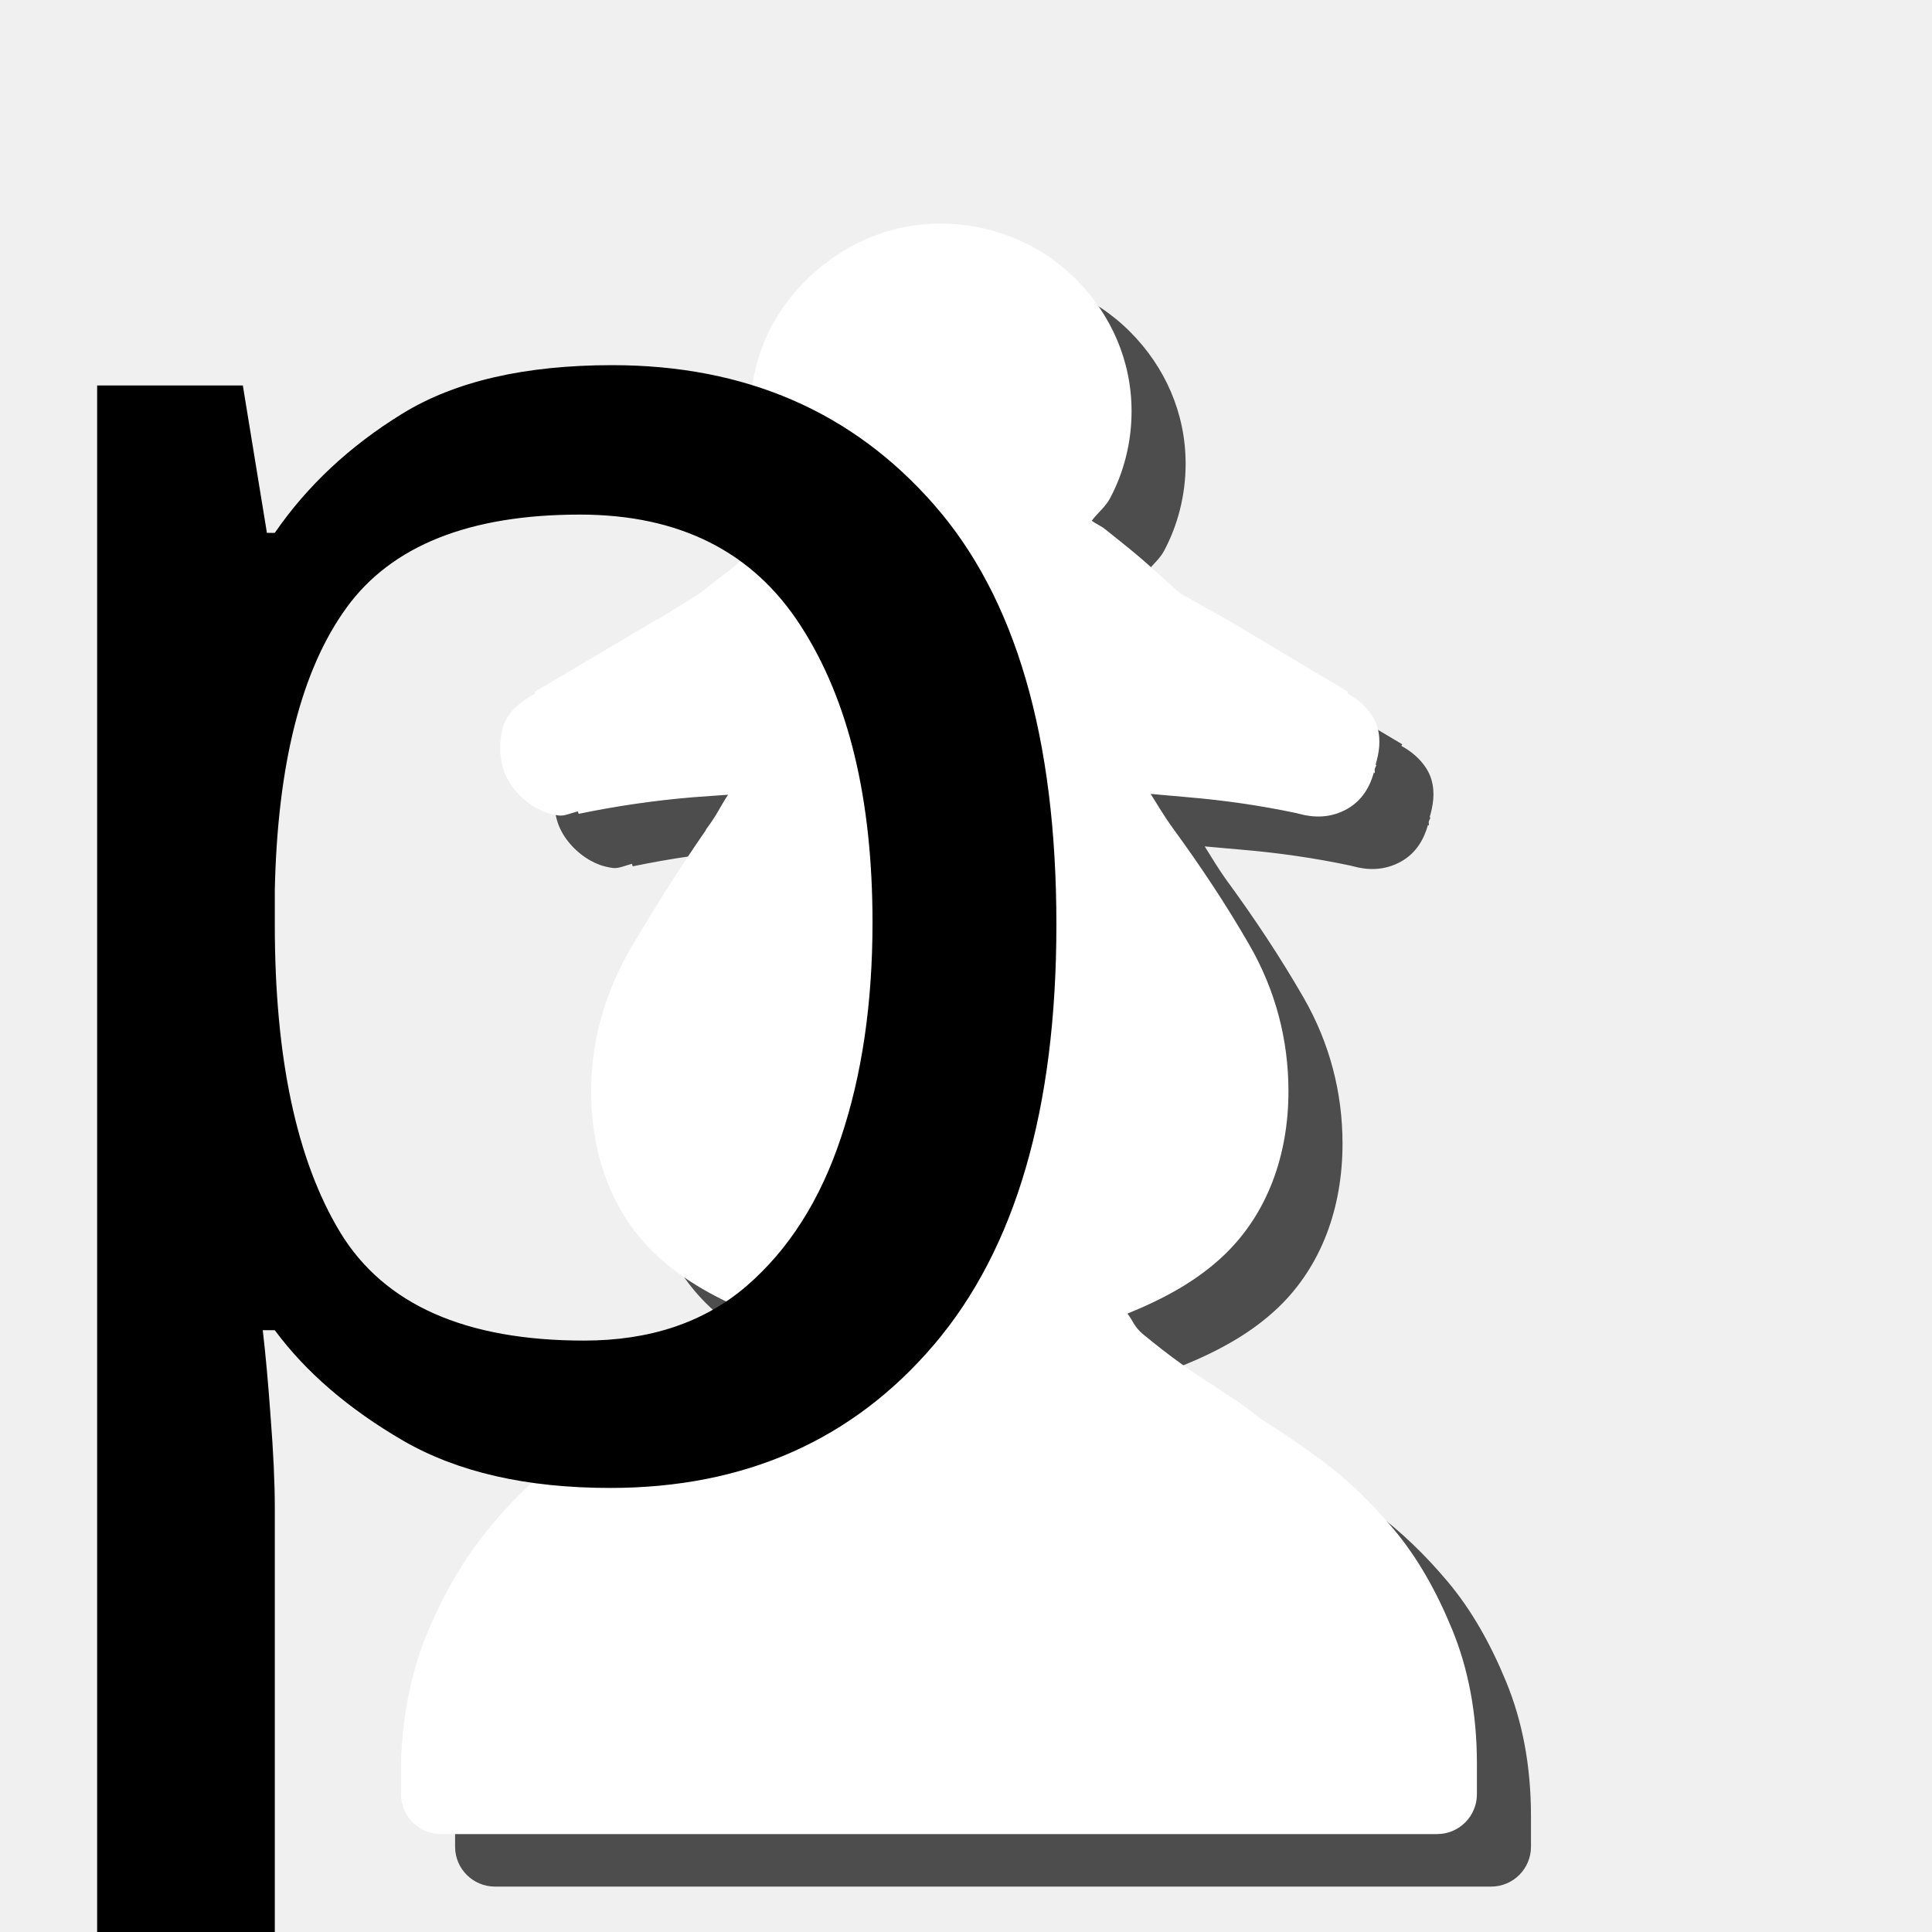
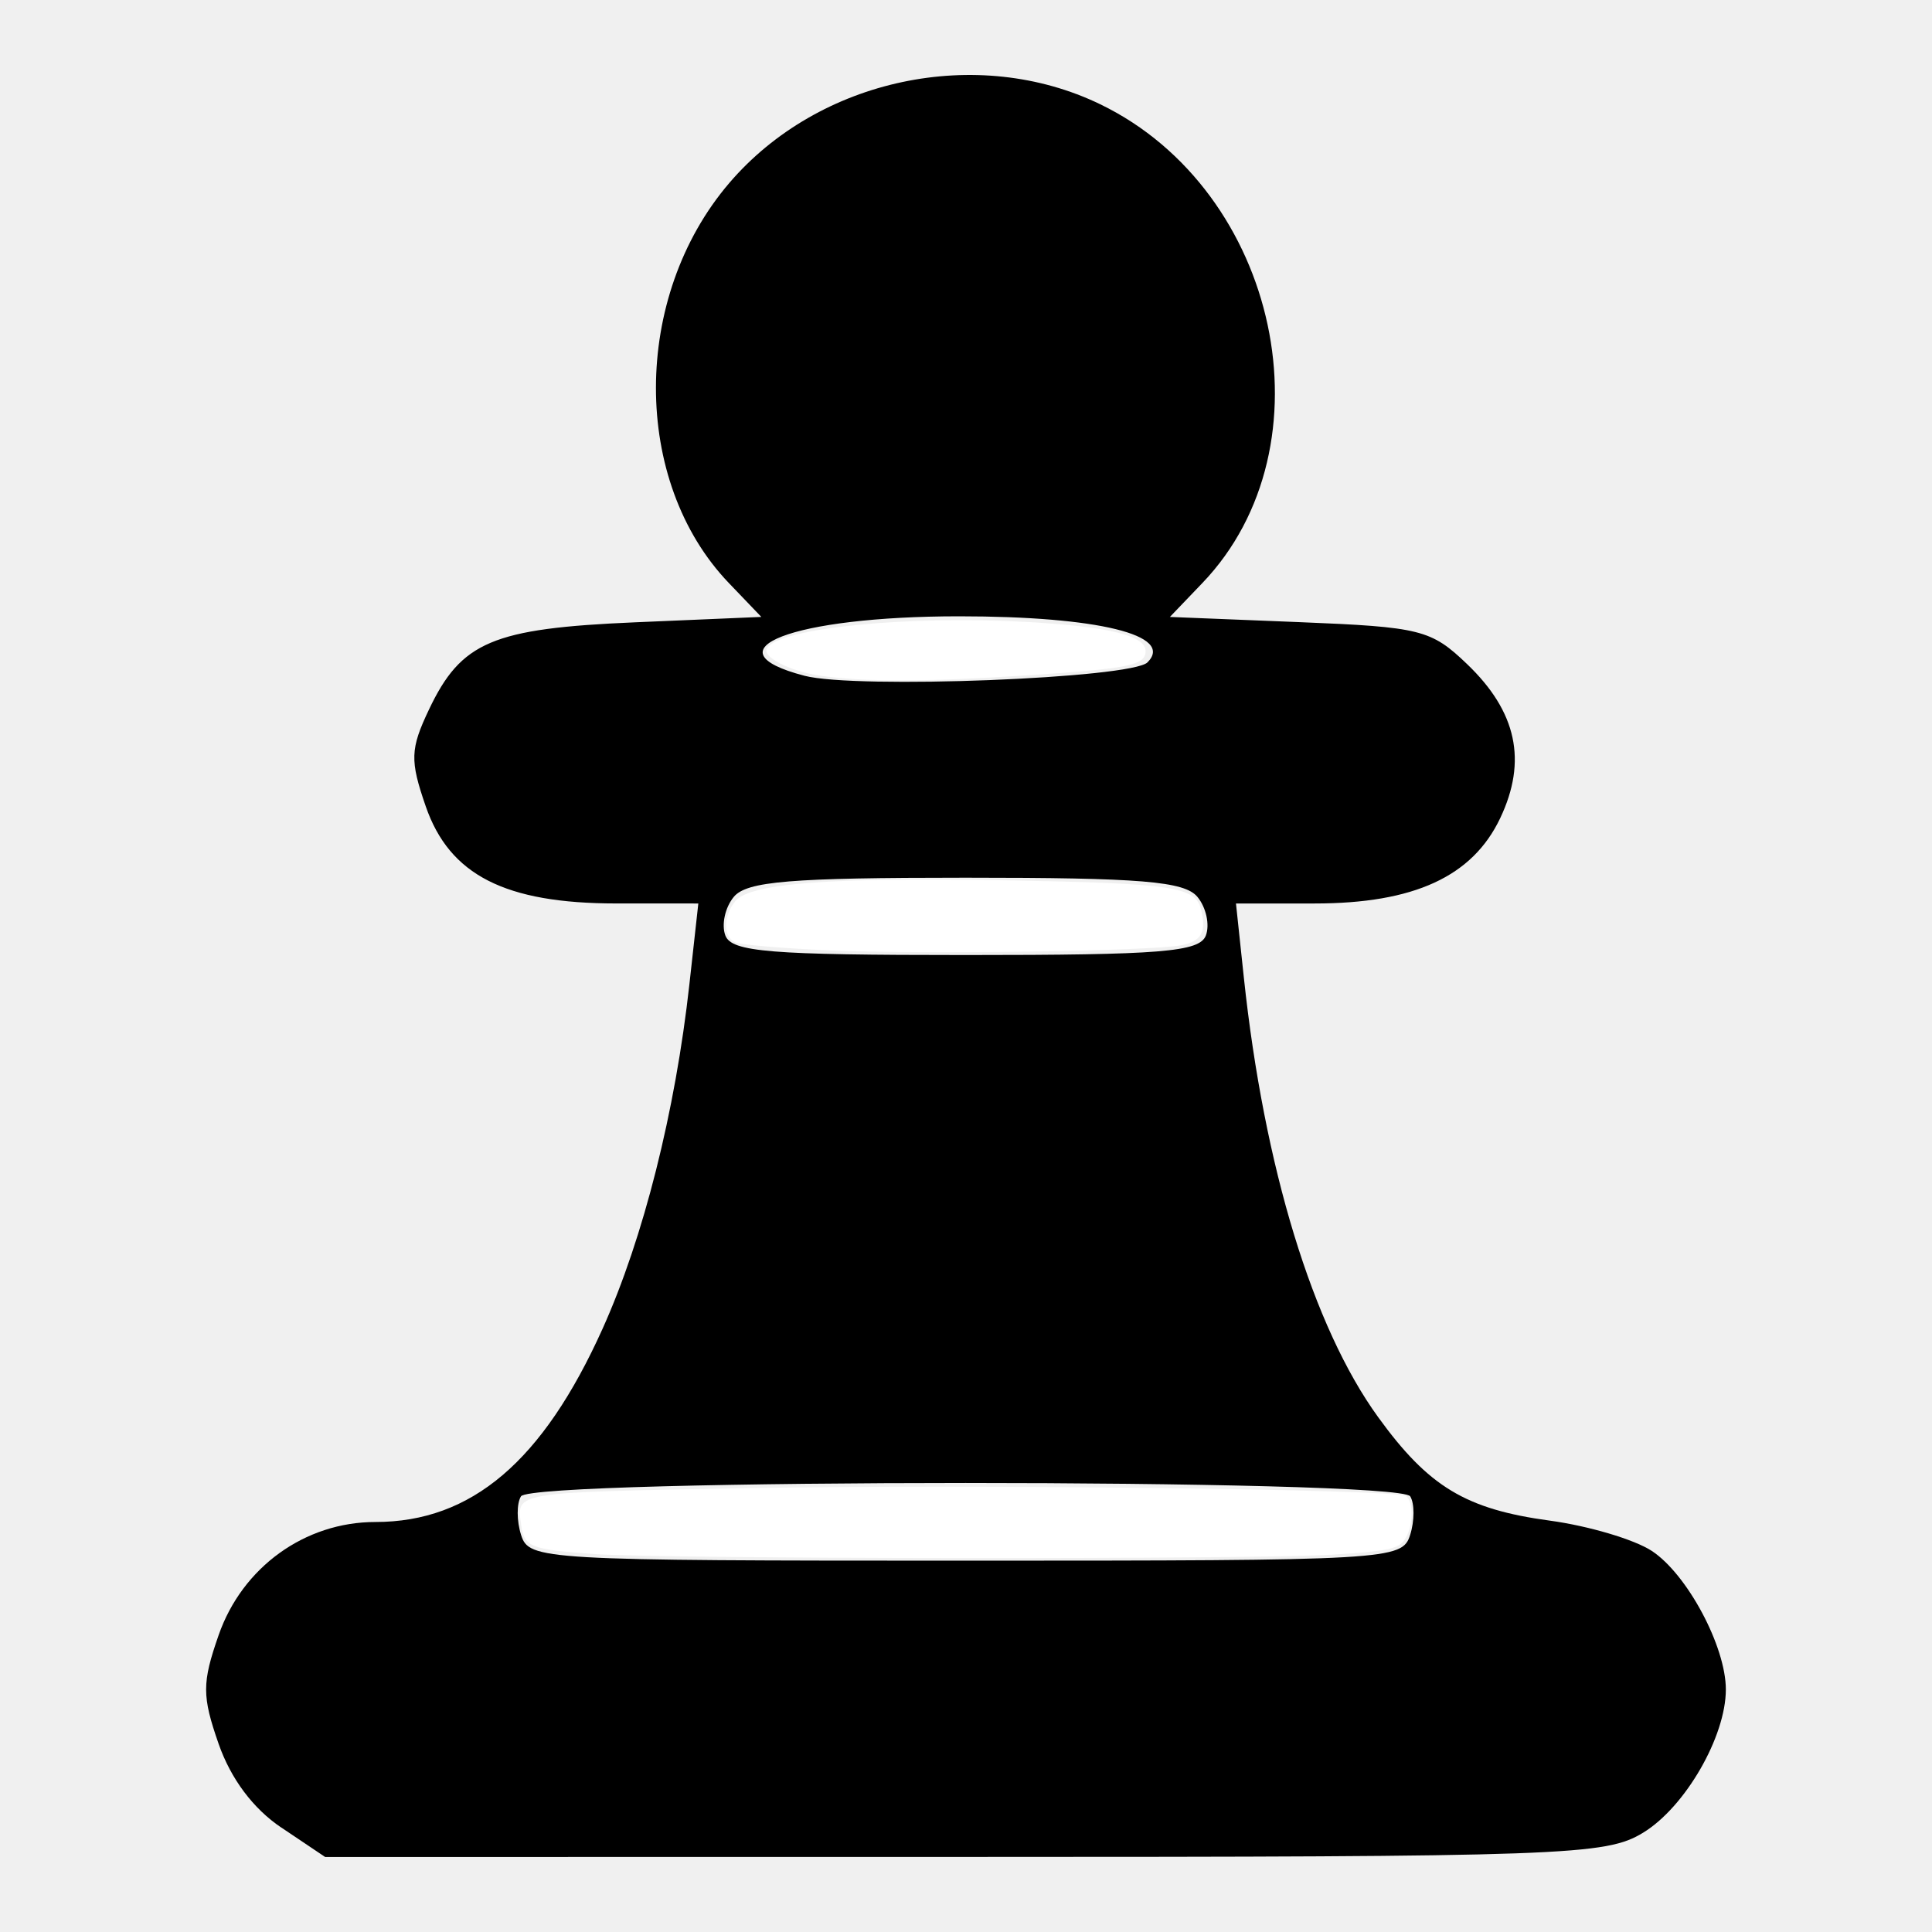
- <svg xmlns="http://www.w3.org/2000/svg" width="64px" height="64px" id="svg4261" version="1.1">
-   <defs id="defs4263" />
+ <svg xmlns="http://www.w3.org/2000/svg" width="64px" height="64px" id="svg3072" version="1.1">
+   <defs id="defs3074" />
  <g id="layer1">
-     <g id="g3944" transform="matrix(0.88,0,0,0.88,-380.6769,6.409558)">
-       <g style="fill:#4d4d4d" transform="translate(437.9688,1.422093)" id="layer1-9-2-2">
-         <path d="m 32.031,1.688 c -1.893,5.65e-5 -3.653,0.778 -5,2.094 -1.357,1.326 -2.125,3.072 -2.125,4.969 -4e-5,1.196 0.29,2.335 0.844,3.312 0.178,0.314 0.448,0.528 0.656,0.812 -0.141,0.101 -0.302,0.176 -0.438,0.281 -0.549,0.424 -1.039,0.831 -1.469,1.25 -0.039,0.038 -0.087,0.087 -0.125,0.125 l -1.406,1.094 -1.562,0.969 -0.031,0 -4.594,2.719 0.031,0.062 c -0.555,0.278 -1.061,0.721 -1.219,1.25 -0.157,0.525 -0.154,1.208 0.062,1.75 0.225,0.563 0.704,1.044 1.188,1.312 0.208,0.115 0.465,0.23 0.844,0.281 0.212,0.029 0.464,-0.091 0.719,-0.156 l 0.031,0.094 c 1.413,-0.293 2.857,-0.504 4.312,-0.625 0.469,-0.039 0.864,-0.057 1.312,-0.094 -0.313,0.474 -0.39,0.717 -0.812,1.281 a 1.5,1.5 0 0 0 -0.031,0.062 c -0.937,1.354 -1.85,2.795 -2.75,4.312 -1.009,1.7 -1.563,3.554 -1.562,5.5 -3e-5,2.434 0.804,4.617 2.438,6.156 1.06,0.999 2.359,1.693 3.75,2.25 -0.211,0.265 -0.414,0.535 -0.656,0.75 -0.409,0.364 -0.821,0.692 -1.281,1.031 -0.463,0.341 -0.931,0.66 -1.344,0.938 -0.011,0.007 -0.02,0.024 -0.031,0.031 l -0.812,0.5 a 1.5,1.5 0 0 0 0,0.031 l -0.875,0.562 -0.031,0.031 c -0.702,0.434 -1.473,0.953 -2.344,1.594 C 16.734,48.943 15.827,49.856 15,50.875 c -0.863,1.063 -1.586,2.294 -2.188,3.688 -0.638,1.479 -1.007,3.175 -1.062,5.062 a 1.5,1.5 0 0 0 0,0.031 l 0,1.156 a 1.5,1.5 0 0 0 1.5,1.5 l 37.5,0 a 1.5,1.5 0 0 0 1.5,-1.5 l 0,-1.156 c -6.2e-5,-1.885 -0.322,-3.568 -0.938,-5.062 -0.58,-1.41 -1.288,-2.677 -2.188,-3.75 -0.845,-1.008 -1.768,-1.902 -2.75,-2.625 -0.836,-0.615 -1.57,-1.107 -2.25,-1.531 L 44,46.594 l -0.656,-0.5 A 1.5,1.5 0 0 0 43.25,46.031 L 42.438,45.5 A 1.5,1.5 0 0 0 42.406,45.469 C 41.562,44.952 40.652,44.295 39.688,43.5 39.338,43.212 39.306,42.984 39.094,42.719 40.464,42.164 41.727,41.483 42.75,40.5 c 1.603,-1.541 2.406,-3.725 2.406,-6.156 -5.8e-5,-1.924 -0.484,-3.791 -1.469,-5.5 -0.89,-1.545 -1.853,-2.986 -2.844,-4.344 -0.357,-0.487 -0.602,-0.914 -0.875,-1.344 0.478,0.04 0.908,0.083 1.406,0.125 1.383,0.117 2.74,0.315 4.062,0.594 0.037,0.011 0.086,0.021 0.125,0.031 0.533,0.145 1.175,0.174 1.812,-0.188 0.578,-0.328 0.86,-0.866 1,-1.375 l 0.031,0.031 c 0.016,-0.04 -0.015,-0.113 0,-0.156 0.012,-0.052 0.054,-0.107 0.062,-0.156 l -0.031,0 c 0.123,-0.423 0.22,-0.916 0.062,-1.438 -0.151,-0.5 -0.586,-0.959 -1.125,-1.25 l 0.031,-0.062 -4.562,-2.719 a 1.5,1.5 0 0 0 -0.062,-0.031 l -1.719,-0.969 -1.25,-1.125 C 39.319,14.031 38.782,13.618 38.25,13.188 38.105,13.07 37.904,12.987 37.75,12.875 37.967,12.579 38.264,12.358 38.438,12.031 38.953,11.065 39.25,9.94 39.25,8.75 39.25,6.857 38.482,5.108 37.156,3.781 35.812,2.437 34.002,1.688 32.031,1.688 z" id="path3921-1" style="font-size:76px;font-style:normal;font-variant:normal;font-weight:normal;font-stretch:normal;line-height:125%;letter-spacing:0px;word-spacing:0px;fill:#4d4d4d;fill-opacity:1;stroke:none;font-family:DiagramTTOldstyle;-inkscape-font-specification:DiagramTTOldstyle" />
-       </g>
-       <g style="fill:#ffffff" transform="translate(435.9335,-0.5540325)" id="layer1-9-2">
-         <path d="m 32.031,1.688 c -1.893,5.65e-5 -3.653,0.778 -5,2.094 -1.357,1.326 -2.125,3.072 -2.125,4.969 -4e-5,1.196 0.29,2.335 0.844,3.312 0.178,0.314 0.448,0.528 0.656,0.812 -0.141,0.101 -0.302,0.176 -0.438,0.281 -0.549,0.424 -1.039,0.831 -1.469,1.25 -0.039,0.038 -0.087,0.087 -0.125,0.125 l -1.406,1.094 -1.562,0.969 -0.031,0 -4.594,2.719 0.031,0.062 c -0.555,0.278 -1.061,0.721 -1.219,1.25 -0.157,0.525 -0.154,1.208 0.062,1.75 0.225,0.563 0.704,1.044 1.188,1.312 0.208,0.115 0.465,0.23 0.844,0.281 0.212,0.029 0.464,-0.091 0.719,-0.156 l 0.031,0.094 c 1.413,-0.293 2.857,-0.504 4.312,-0.625 0.469,-0.039 0.864,-0.057 1.312,-0.094 -0.313,0.474 -0.39,0.717 -0.812,1.281 a 1.5,1.5 0 0 0 -0.031,0.062 c -0.937,1.354 -1.85,2.795 -2.75,4.312 -1.009,1.7 -1.563,3.554 -1.562,5.5 -3e-5,2.434 0.804,4.617 2.438,6.156 1.06,0.999 2.359,1.693 3.75,2.25 -0.211,0.265 -0.414,0.535 -0.656,0.75 -0.409,0.364 -0.821,0.692 -1.281,1.031 -0.463,0.341 -0.931,0.66 -1.344,0.938 -0.011,0.007 -0.02,0.024 -0.031,0.031 l -0.812,0.5 a 1.5,1.5 0 0 0 0,0.031 l -0.875,0.562 -0.031,0.031 c -0.702,0.434 -1.473,0.953 -2.344,1.594 C 16.734,48.943 15.827,49.856 15,50.875 c -0.863,1.063 -1.586,2.294 -2.188,3.688 -0.638,1.479 -1.007,3.175 -1.062,5.062 a 1.5,1.5 0 0 0 0,0.031 l 0,1.156 a 1.5,1.5 0 0 0 1.5,1.5 l 37.5,0 a 1.5,1.5 0 0 0 1.5,-1.5 l 0,-1.156 c -6.2e-5,-1.885 -0.322,-3.568 -0.938,-5.062 -0.58,-1.41 -1.288,-2.677 -2.188,-3.75 -0.845,-1.008 -1.768,-1.902 -2.75,-2.625 -0.836,-0.615 -1.57,-1.107 -2.25,-1.531 L 44,46.594 l -0.656,-0.5 A 1.5,1.5 0 0 0 43.25,46.031 L 42.438,45.5 A 1.5,1.5 0 0 0 42.406,45.469 C 41.562,44.952 40.652,44.295 39.688,43.5 39.338,43.212 39.306,42.984 39.094,42.719 40.464,42.164 41.727,41.483 42.75,40.5 c 1.603,-1.541 2.406,-3.725 2.406,-6.156 -5.8e-5,-1.924 -0.484,-3.791 -1.469,-5.5 -0.89,-1.545 -1.853,-2.986 -2.844,-4.344 -0.357,-0.487 -0.602,-0.914 -0.875,-1.344 0.478,0.04 0.908,0.083 1.406,0.125 1.383,0.117 2.74,0.315 4.062,0.594 0.037,0.011 0.086,0.021 0.125,0.031 0.533,0.145 1.175,0.174 1.812,-0.188 0.578,-0.328 0.86,-0.866 1,-1.375 l 0.031,0.031 c 0.016,-0.04 -0.015,-0.113 0,-0.156 0.012,-0.052 0.054,-0.107 0.062,-0.156 l -0.031,0 c 0.123,-0.423 0.22,-0.916 0.062,-1.438 -0.151,-0.5 -0.586,-0.959 -1.125,-1.25 l 0.031,-0.062 -4.562,-2.719 a 1.5,1.5 0 0 0 -0.062,-0.031 l -1.719,-0.969 -1.25,-1.125 C 39.319,14.031 38.782,13.618 38.25,13.188 38.105,13.07 37.904,12.987 37.75,12.875 37.967,12.579 38.264,12.358 38.438,12.031 38.953,11.065 39.25,9.94 39.25,8.75 39.25,6.857 38.482,5.108 37.156,3.781 35.812,2.437 34.002,1.688 32.031,1.688 z" id="path3921" style="font-size:76px;font-style:normal;font-variant:normal;font-weight:normal;font-stretch:normal;line-height:125%;letter-spacing:0px;word-spacing:0px;fill:#ffffff;fill-opacity:1;stroke:none;font-family:DiagramTTOldstyle;-inkscape-font-specification:DiagramTTOldstyle" />
-       </g>
-       <g transform="translate(435.8303,-0.6785095)" id="layer1-9">
-         <text xml:space="preserve" style="font-size:76px;font-style:normal;font-variant:normal;font-weight:normal;font-stretch:normal;line-height:125%;letter-spacing:0px;word-spacing:0px;fill:#000000;fill-opacity:1;stroke:none;font-family:DiagramTTOldstyle;-inkscape-font-specification:DiagramTTOldstyle" x="-6.038" y="48.644" id="text3075">
-           <tspan id="tspan3077" x="-6.038" y="48.644">p</tspan>
-         </text>
-       </g>
-     </g>
+     <path style="fill:#000000" d="m 9.32,60.542 c -0.933,-0.626 -1.674,-1.617 -2.078,-2.775 -0.552,-1.583 -0.552,-2.017 0,-3.6 C 8.027,51.914 10.1,50.418 12.436,50.418 c 3.184,0 5.546,-2.009 7.526,-6.404 1.353,-3.003 2.409,-7.195 2.876,-11.417 l 0.295,-2.668 -2.723,-6.83e-4 c -3.678,-8.97e-4 -5.52,-0.941 -6.307,-3.218 -0.527,-1.523 -0.514,-1.897 0.107,-3.205 1.067,-2.248 2.107,-2.688 6.817,-2.89 l 4.193,-0.179 -1.076,-1.123 C 20.918,15.946 20.925,9.839 24.16,6.06 27.126,2.595 32.374,1.482 36.449,3.455 42.374,6.323 44.176,14.776 39.83,19.314 l -1.076,1.123 4.287,0.172 c 4.022,0.162 4.365,0.247 5.559,1.391 1.646,1.577 1.996,3.206 1.097,5.101 -0.919,1.936 -2.857,2.828 -6.147,2.828 l -2.607,0 0.261,2.454 c 0.67,6.287 2.285,11.575 4.447,14.559 1.675,2.312 2.904,3.053 5.69,3.431 1.281,0.174 2.799,0.624 3.375,1.002 1.173,0.769 2.455,3.166 2.455,4.591 0,1.563 -1.347,3.895 -2.74,4.744 -1.24,0.756 -2.525,0.802 -22.487,0.803 l -21.173,0.002 -1.45,-0.974 z M 46.712,50.849 c 0.148,-0.467 0.15,-1.044 0.003,-1.281 -0.365,-0.59 -29.093,-0.59 -29.457,0 -0.146,0.237 -0.145,0.813 0.004,1.281 0.262,0.827 0.666,0.85 14.725,0.85 14.059,0 14.463,-0.023 14.725,-0.85 z M 39.945,30.991 c 0.136,-0.355 0.011,-0.931 -0.279,-1.281 -0.428,-0.516 -1.869,-0.635 -7.679,-0.635 -5.809,0 -7.251,0.119 -7.679,0.635 -0.29,0.349 -0.415,0.925 -0.279,1.281 0.209,0.543 1.469,0.646 7.958,0.646 6.489,0 7.749,-0.102 7.958,-0.646 z m -1.933,-9.049 c 0.902,-0.904 -1.64,-1.526 -6.239,-1.526 -5.512,0 -8.409,1.114 -5.122,1.97 1.704,0.444 10.831,0.087 11.361,-0.444 z" id="path3225" />
+     <path style="fill:#ffffff;fill-opacity:1;fill-rule:evenodd" d="m 19.676,51.478 c -2.079,-0.146 -2.303,-0.233 -2.405,-0.929 -0.167,-1.141 -0.364,-1.108 7.512,-1.252 7.298,-0.134 21.42,0.035 21.784,0.26 0.281,0.174 0.25,1.056 -0.051,1.468 -0.211,0.289 -0.597,0.365 -2.409,0.476 -2.66,0.162 -22.056,0.145 -24.43,-0.022 z" id="path3227" />
+     <path style="fill:#ffffff;fill-opacity:1;fill-rule:evenodd" d="m 27.494,31.483 c -1.55,-0.067 -2.961,-0.186 -3.136,-0.265 -0.408,-0.184 -0.408,-0.862 0,-1.365 0.485,-0.598 3.151,-0.799 9.136,-0.688 5.346,0.099 6.105,0.214 6.29,0.953 0.189,0.752 0.018,1.064 -0.655,1.195 -0.998,0.195 -8.522,0.305 -11.635,0.17 z" id="path3229" />
+     <path style="fill:#ffffff;fill-opacity:1;fill-rule:evenodd" d="m 27.174,22.383 c -1.016,-0.148 -1.943,-0.627 -1.767,-0.912 0.412,-0.666 4.644,-1.091 8.633,-0.866 2.675,0.151 3.909,0.453 3.909,0.958 0,0.476 -0.531,0.585 -3.968,0.811 -3.274,0.216 -5.373,0.218 -6.807,0.009 z" id="path3231" />
  </g>
</svg>
